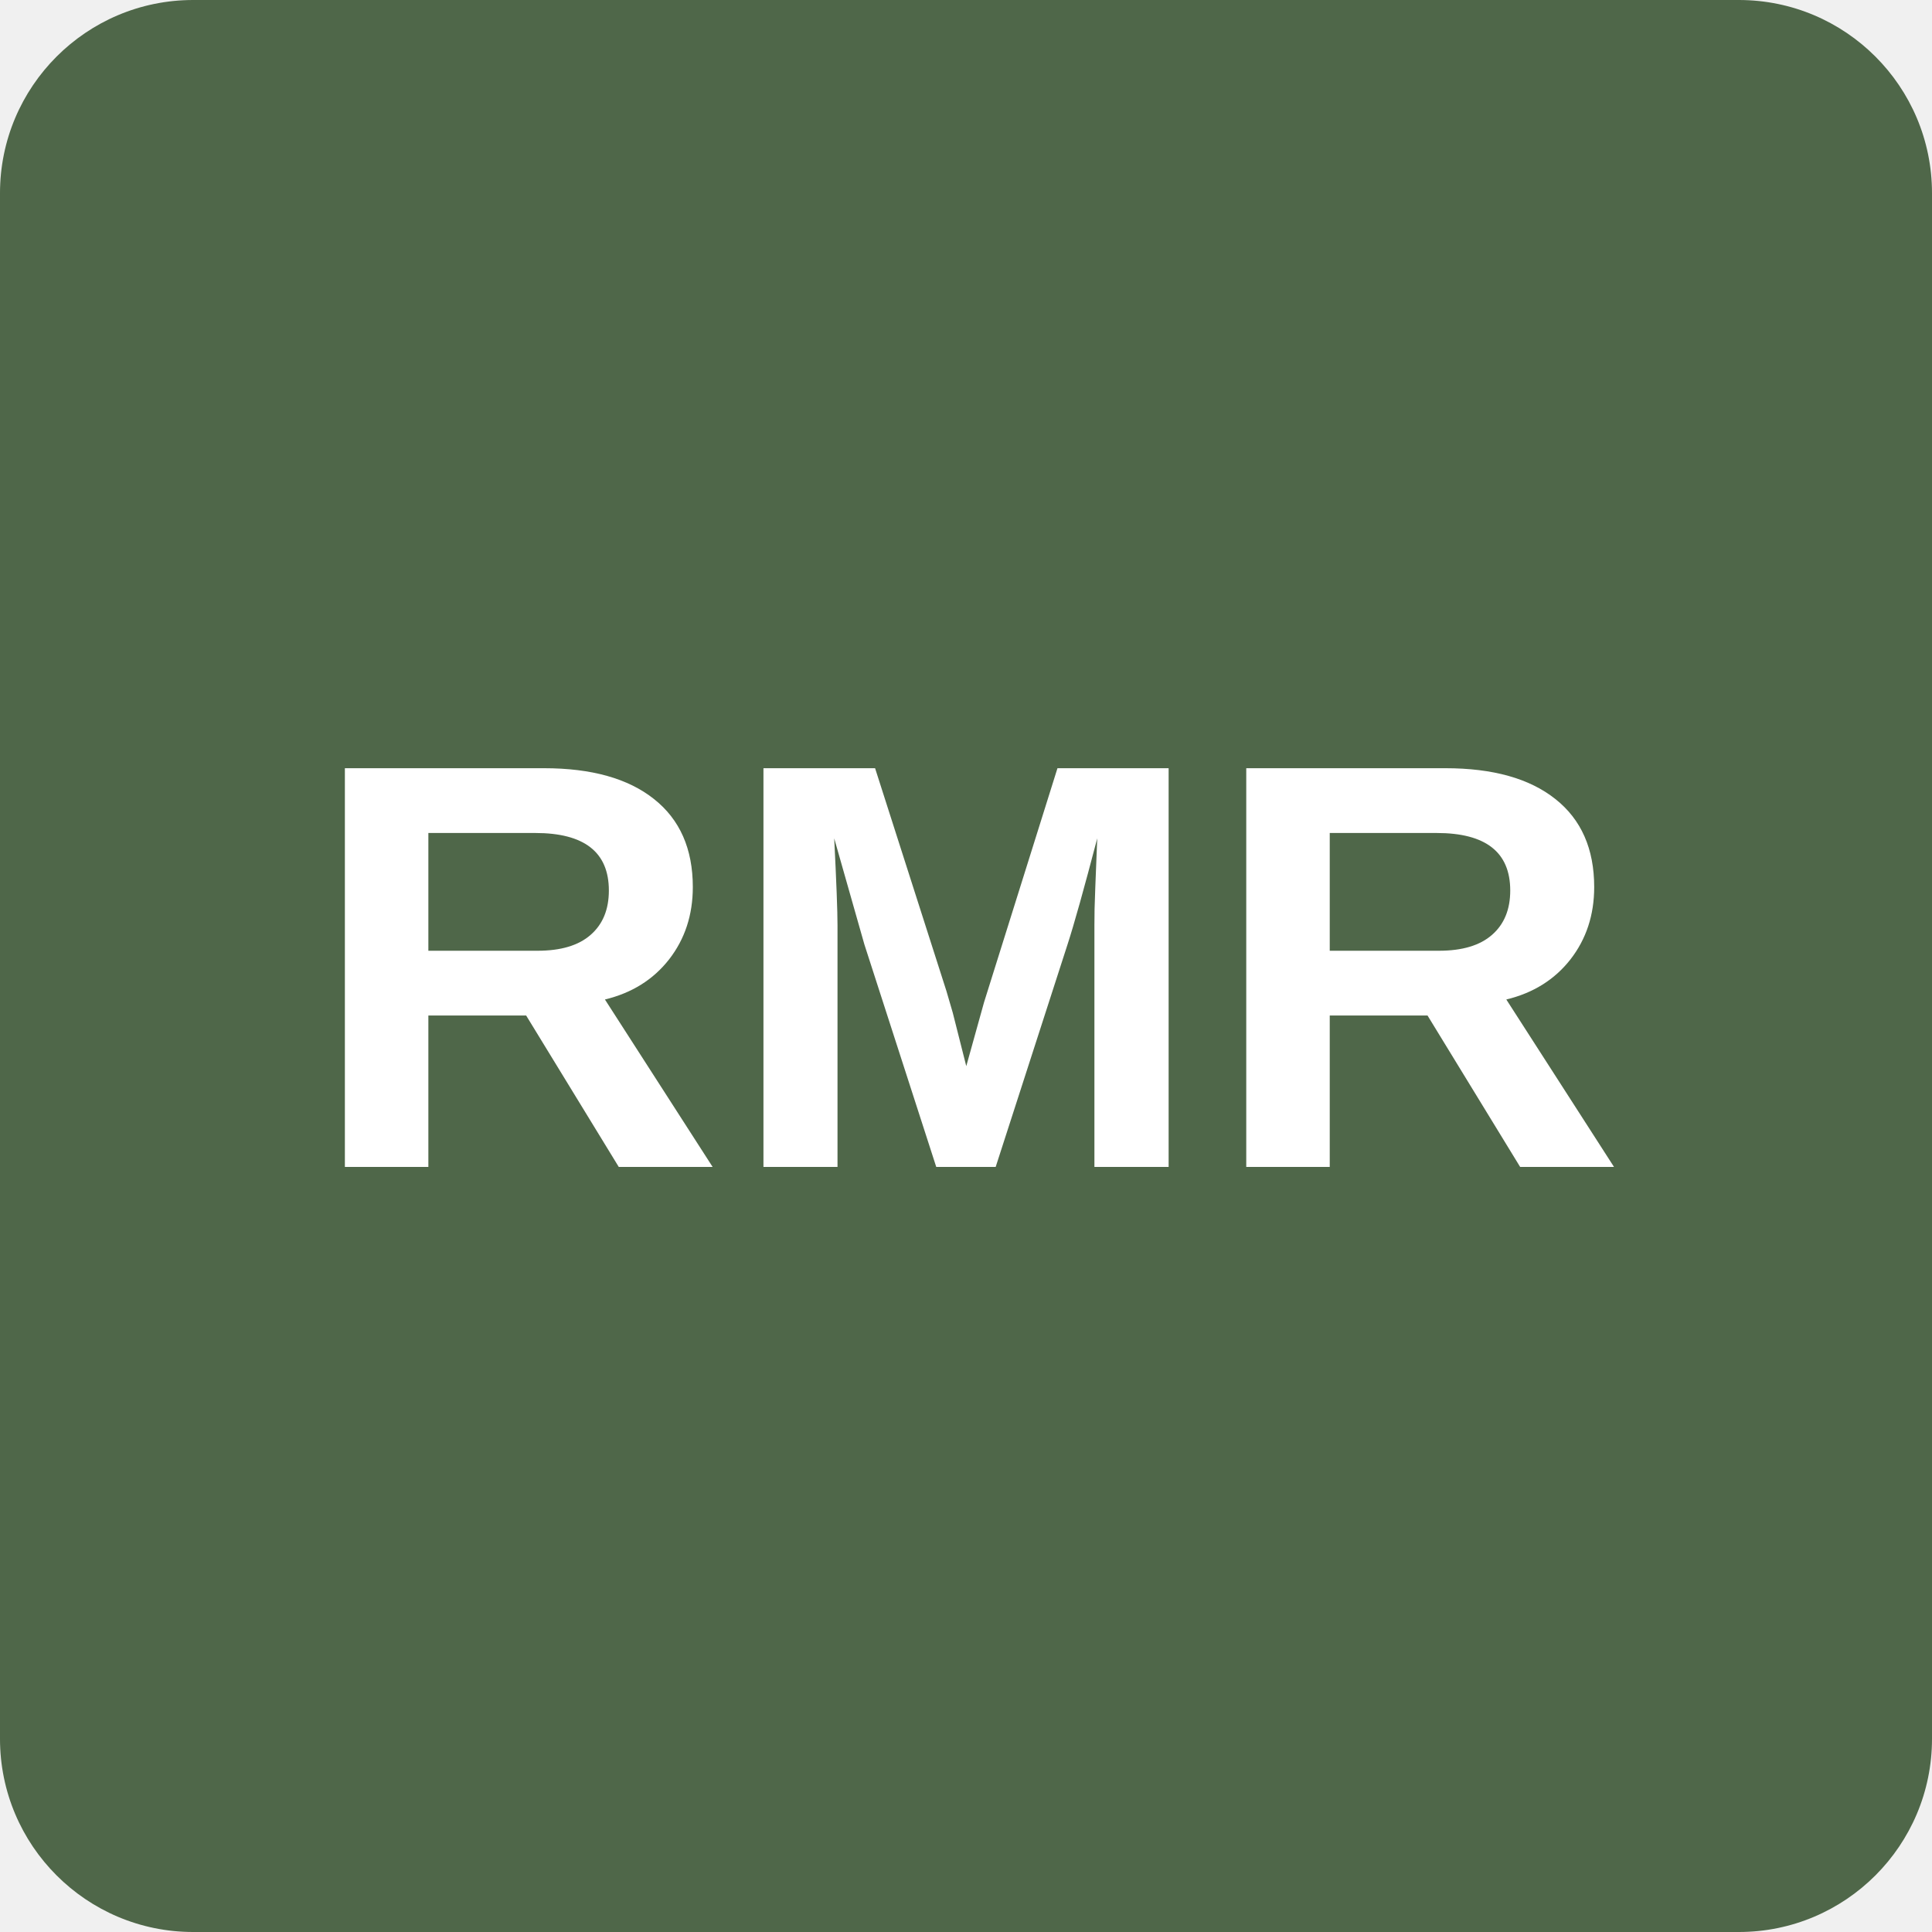
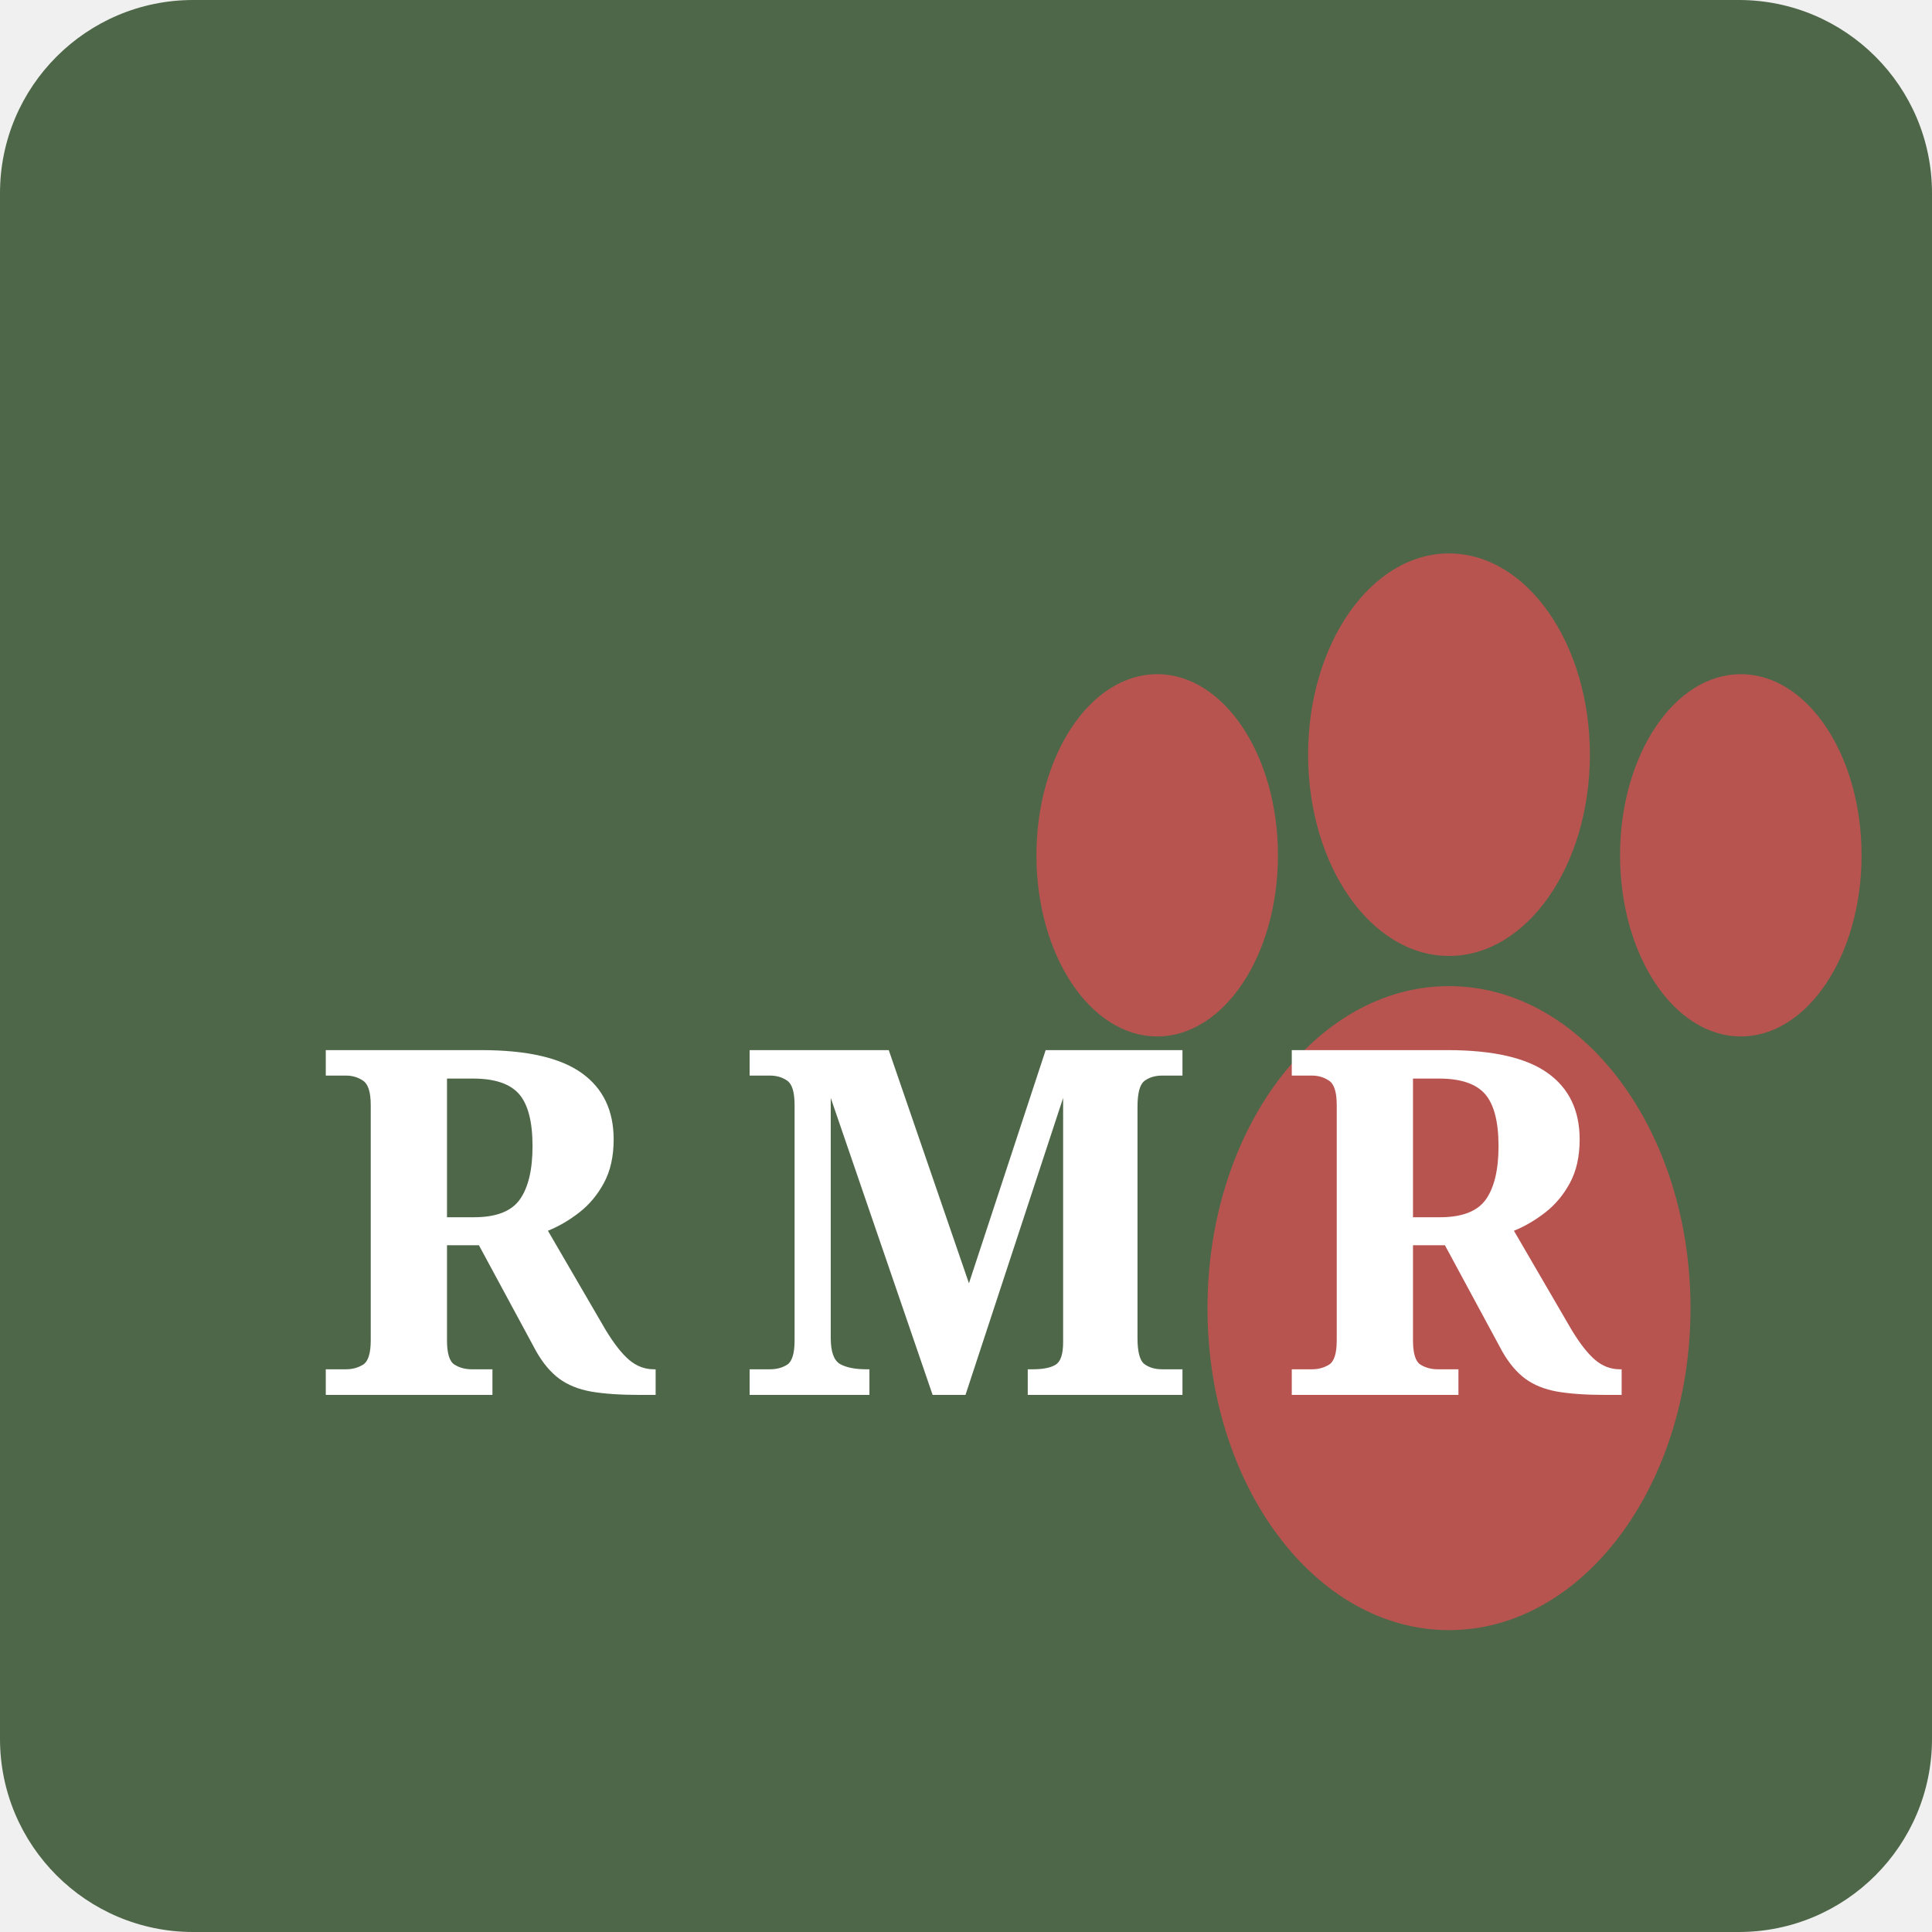
<svg xmlns="http://www.w3.org/2000/svg" width="192" height="192" viewBox="0 0 192 192">
  <rect width="192" height="192" fill="#4f6749" rx="19.2" />
-   <text x="50%" y="50%" font-family="Arial, sans-serif" font-size="57.6" font-weight="bold" fill="white" text-anchor="middle" dominant-baseline="central">RMR</text>
+   <ellipse cx="144" cy="130" rx="24" ry="32" fill="#B85450" />
+   <ellipse cx="115" cy="85" rx="12" ry="18" fill="#B85450" />
+   <ellipse cx="144" cy="75" rx="14" ry="20" fill="#B85450" />
+   <ellipse cx="173" cy="85" rx="12" ry="18" fill="#B85450" />
+   <text x="48" y="120" font-family="serif" font-size="48" font-weight="bold" fill="white" text-anchor="middle" dominant-baseline="central">R</text>
+   <text x="96" y="120" font-family="serif" font-size="48" font-weight="bold" fill="white" text-anchor="middle" dominant-baseline="central">M</text>
+   <text x="144" y="120" font-family="serif" font-size="48" font-weight="bold" fill="white" text-anchor="middle" dominant-baseline="central">R</text>
</svg>
